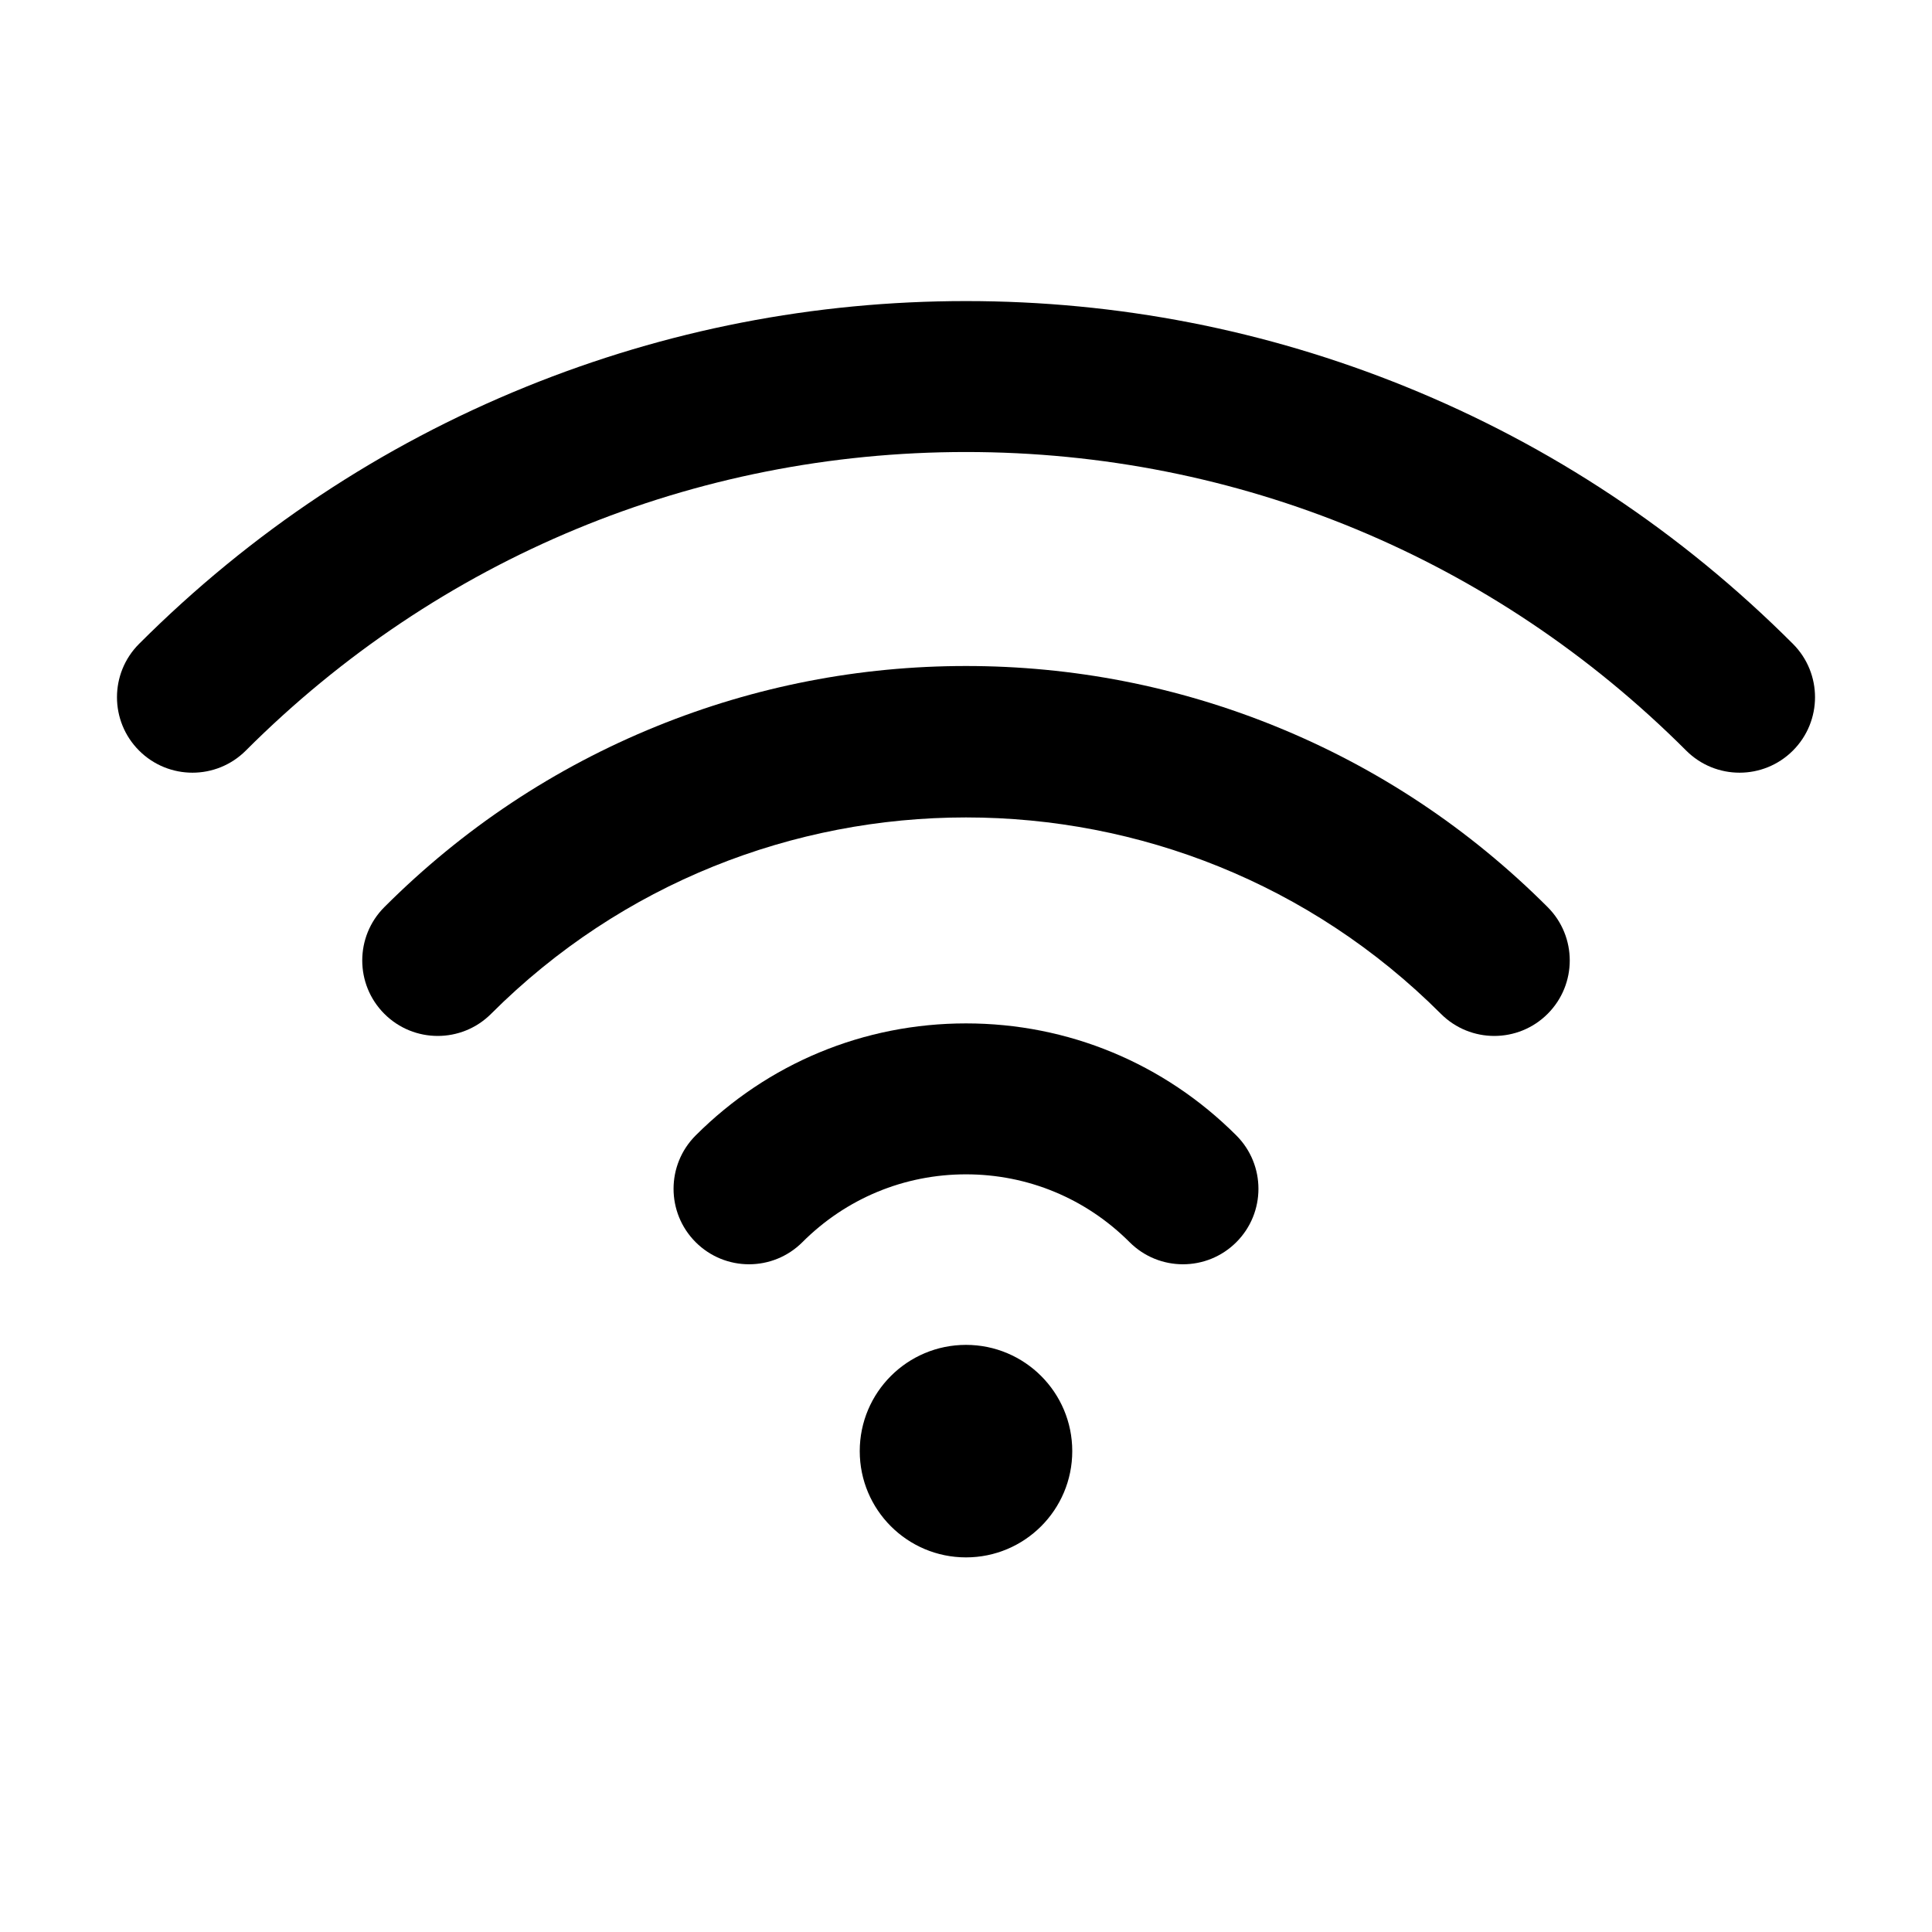
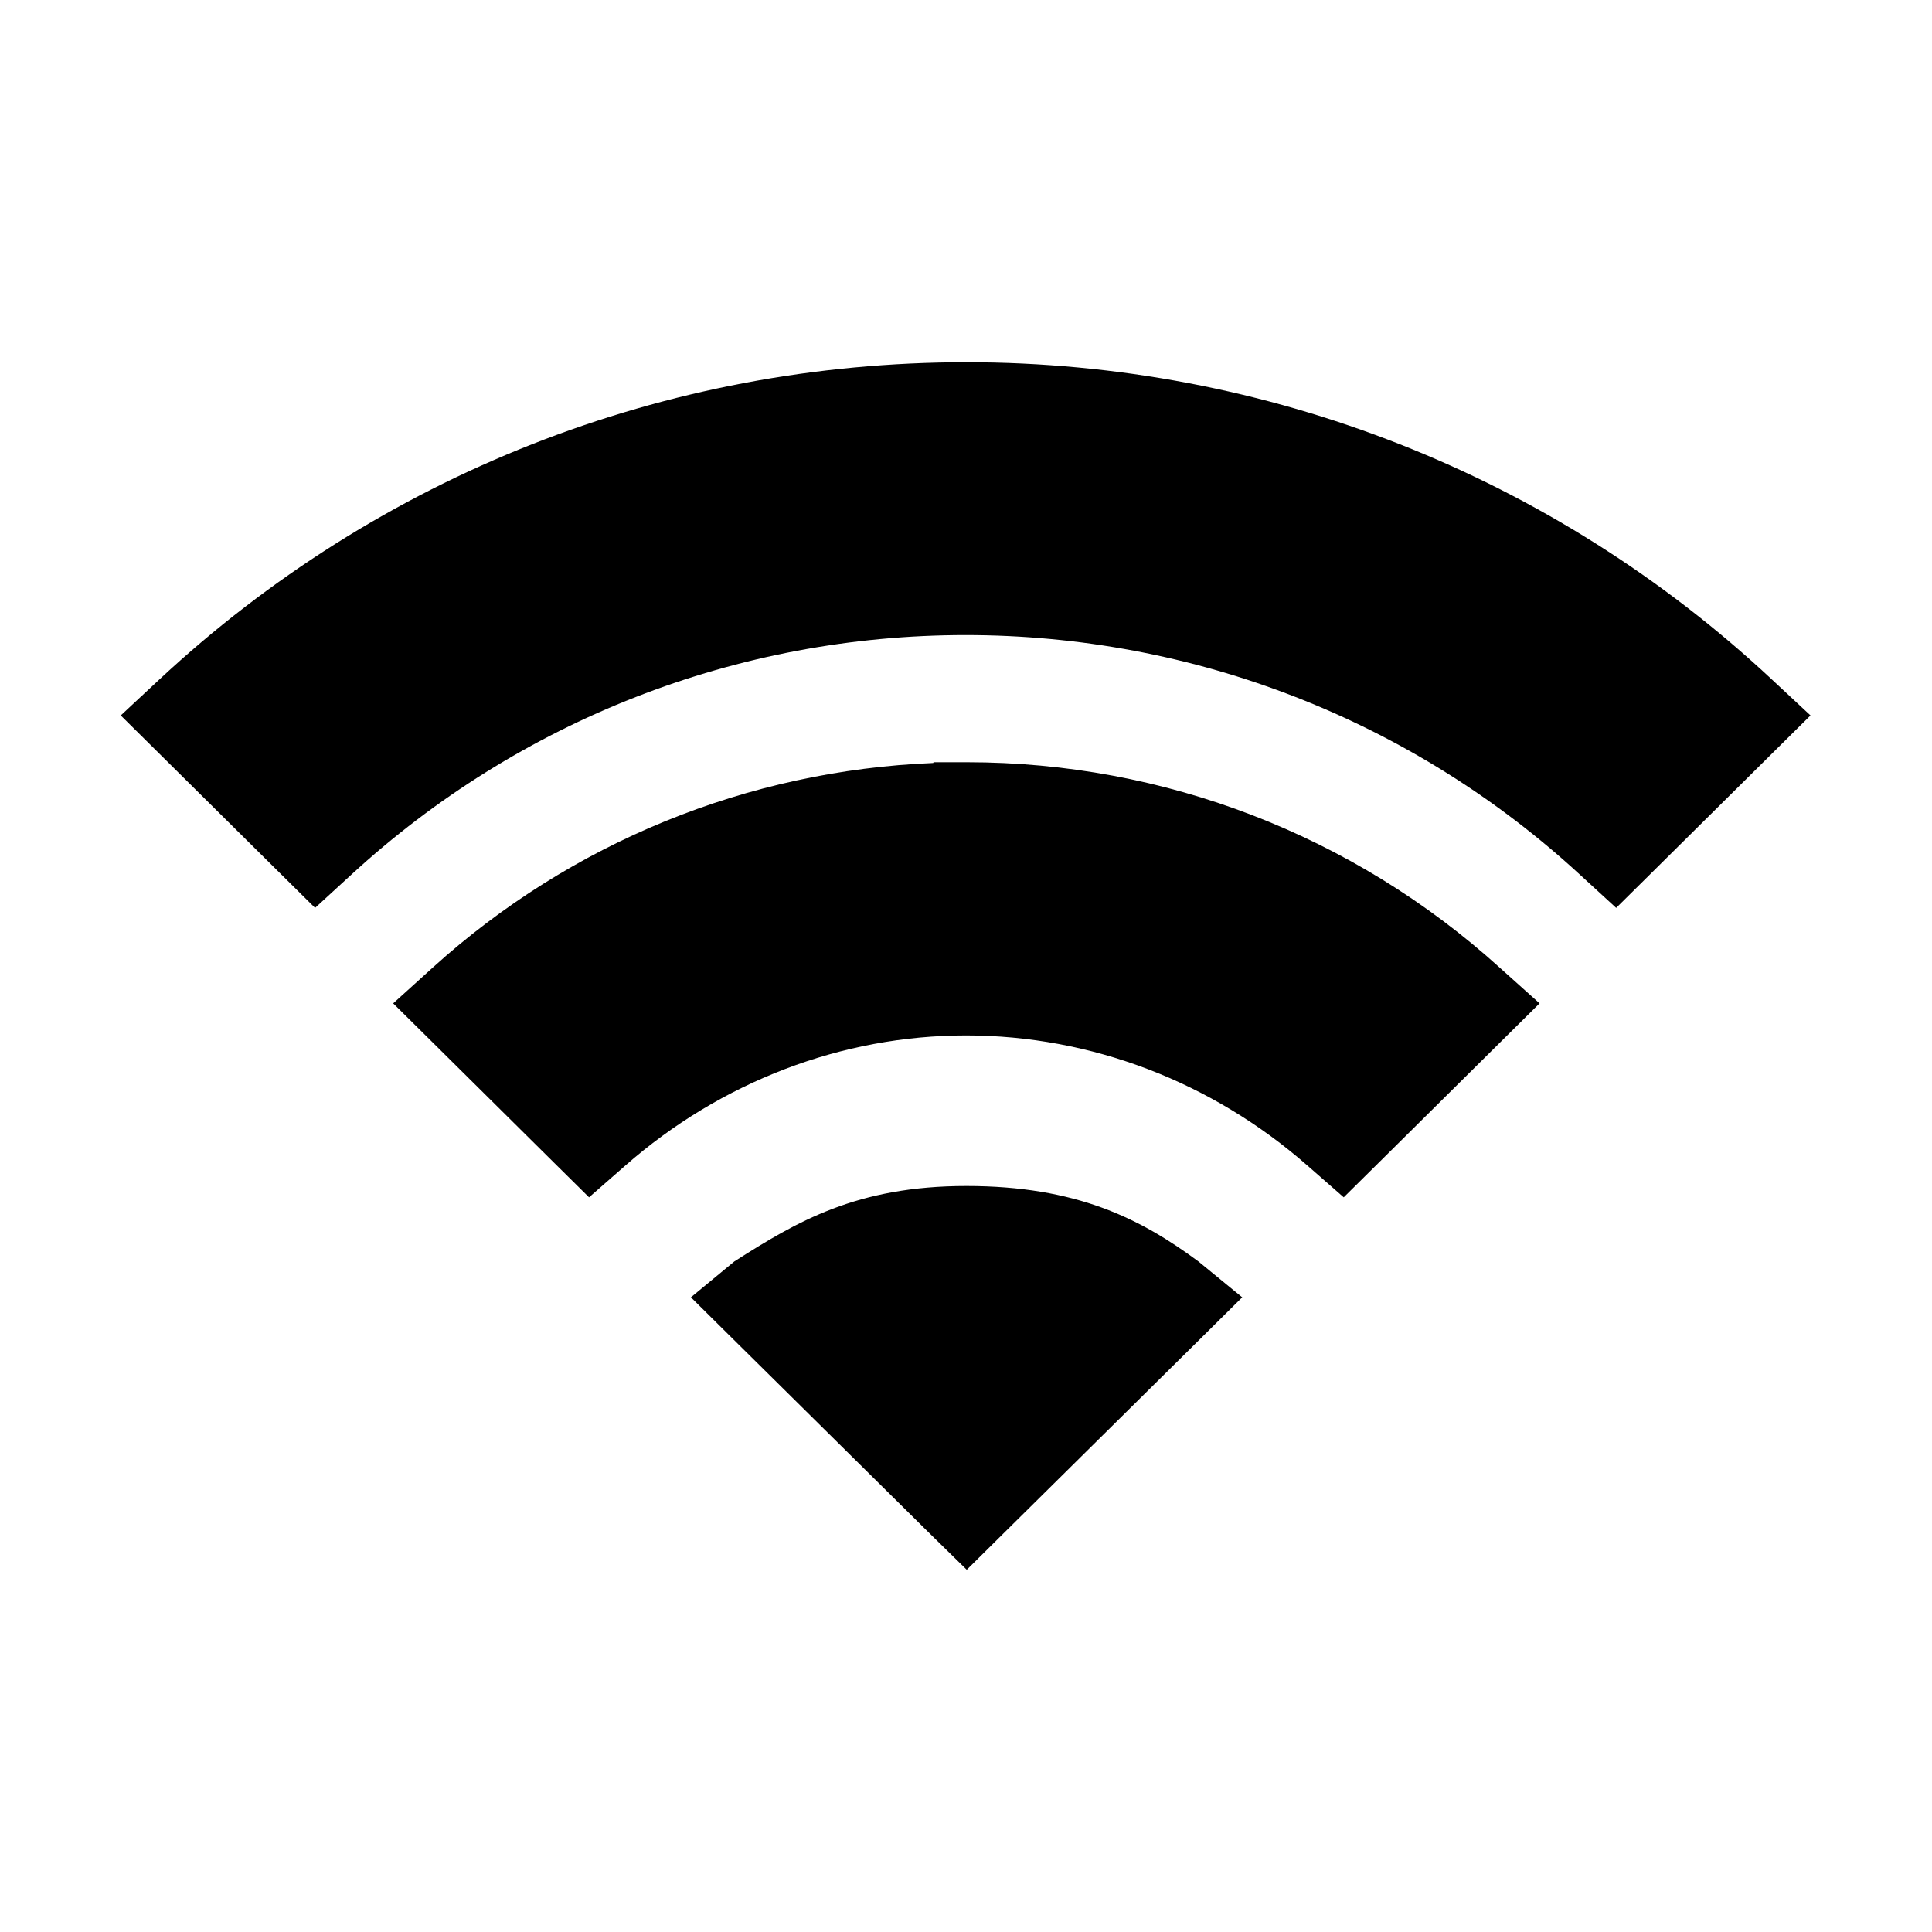
- <svg xmlns="http://www.w3.org/2000/svg" t="1704427166633" class="icon" viewBox="0 0 1024 1024" version="1.1" p-id="1745" width="200" height="200">
-   <path d="M102 409.542c-10.237 0-20.474-3.905-28.284-11.716-15.621-15.621-15.621-40.947 0-56.568 59.201-59.201 128.208-105.043 205.103-136.254C353.087 174.86 431.541 159.576 512 159.576c80.46 0 158.913 15.284 233.182 45.428 76.896 31.21 145.902 77.053 205.103 136.254 15.621 15.621 15.621 40.948 0 56.568-15.621 15.622-40.947 15.621-56.568 0C791.667 295.777 656.104 239.576 512 239.576c-144.104 0-279.667 56.201-381.716 158.25-7.81 7.811-18.047 11.716-28.284 11.716z" p-id="1746" />
-   <path d="M792 549.07c-10.237 0-20.474-3.905-28.284-11.716-138.797-138.795-364.636-138.795-503.432 0-15.621 15.621-40.947 15.621-56.568 0s-15.621-40.947 0-56.568c41.636-41.636 90.174-73.879 144.269-95.835 52.241-21.204 107.424-31.955 164.015-31.955 56.59 0 111.773 10.751 164.015 31.955 54.094 21.956 102.634 54.199 144.27 95.834 15.621 15.621 15.621 40.948 0 56.569-7.811 7.811-18.049 11.716-28.285 11.716z" p-id="1747" />
-   <path d="M627 670.096c-10.238 0.001-20.474-3.904-28.285-11.716-23.187-23.188-53.982-35.958-86.715-35.958-32.732 0-63.528 12.77-86.715 35.958-15.621 15.621-40.947 15.621-56.569 0-15.621-15.62-15.621-40.947 0-56.568 38.297-38.298 89.184-59.39 143.285-59.39 54.102 0 104.987 21.092 143.285 59.39 15.62 15.622 15.62 40.948-0.001 56.569-7.81 7.808-18.05 11.714-28.285 11.715z" p-id="1748" />
-   <path d="M512 769.13m-56.318 0a56.318 56.318 0 1 0 112.636 0 56.318 56.318 0 1 0-112.636 0Z" p-id="1749" />
+ <svg xmlns="http://www.w3.org/2000/svg" t="1704768082633" class="icon" viewBox="0 0 1024 1024" version="1.1" p-id="4297" width="200" height="200">
+   <path d="M512.2 192 512.2 192c-159.8 0-311.4 59.8-427.8 168.2L64 379.2l19.8 19.6 64.6 64 18.6 18.4 19.2-17.6c89-81.8 204.6-127 325.6-127 121 0 236.8 45.2 325.6 127l19.2 17.6 18.6-18.4 64.6-64 19.8-19.6-20.4-19C823.2 251.8 671.4 192 512.2 192z" p-id="4298" />
+   <path d="M794.8 512.8c-77.6-70.2-177.8-108.8-282.2-108.8l-0.2 0-0.6 0-17 0-0.2 0.4c-98.4 4-192 42.2-265.2 108.4l-21 19 20.2 20 65.4 64.8 18.2 18 19.2-16.8c50.6-44.4 114.8-69 180.6-69 66.2 0 130.4 24.6 181 69l19.2 16.8 18.2-18 65.4-64.8 20.2-20L794.8 512.8z" p-id="4299" />
+   <path d="M512.4 832l19.2-19 105.6-104.4 21.2-21-23.2-19c-30.8-22.8-64.8-40-123-40-58 0-89.8 18.8-123 40l-23 19 21.2 21 105.6 104.4L512.4 832z" p-id="4300" />
</svg>
